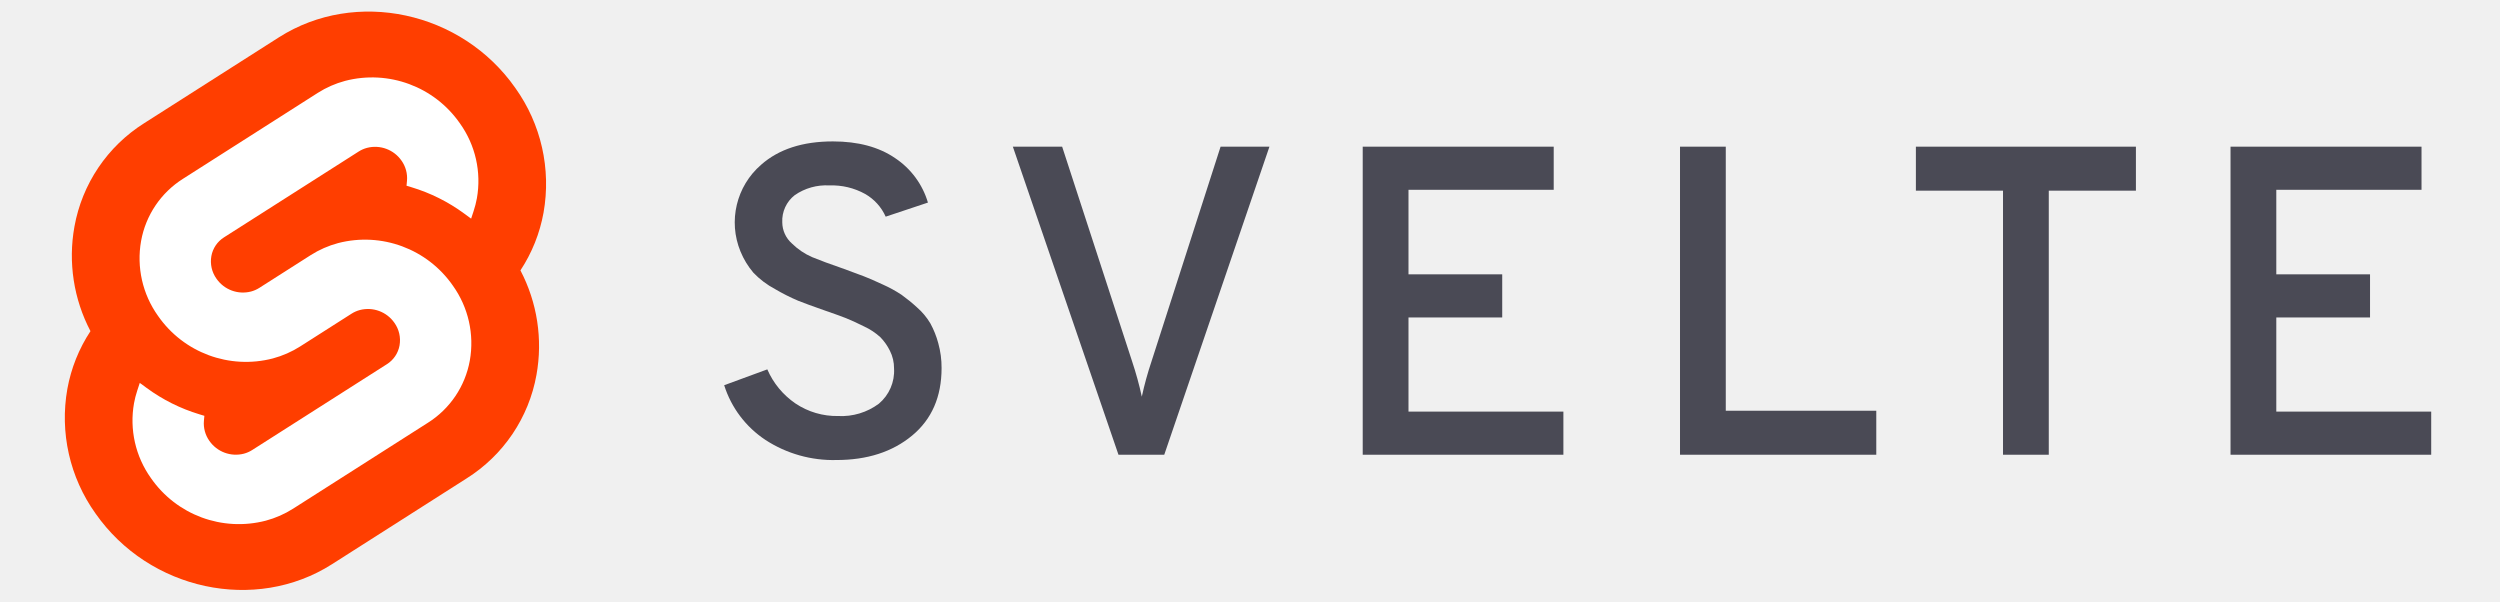
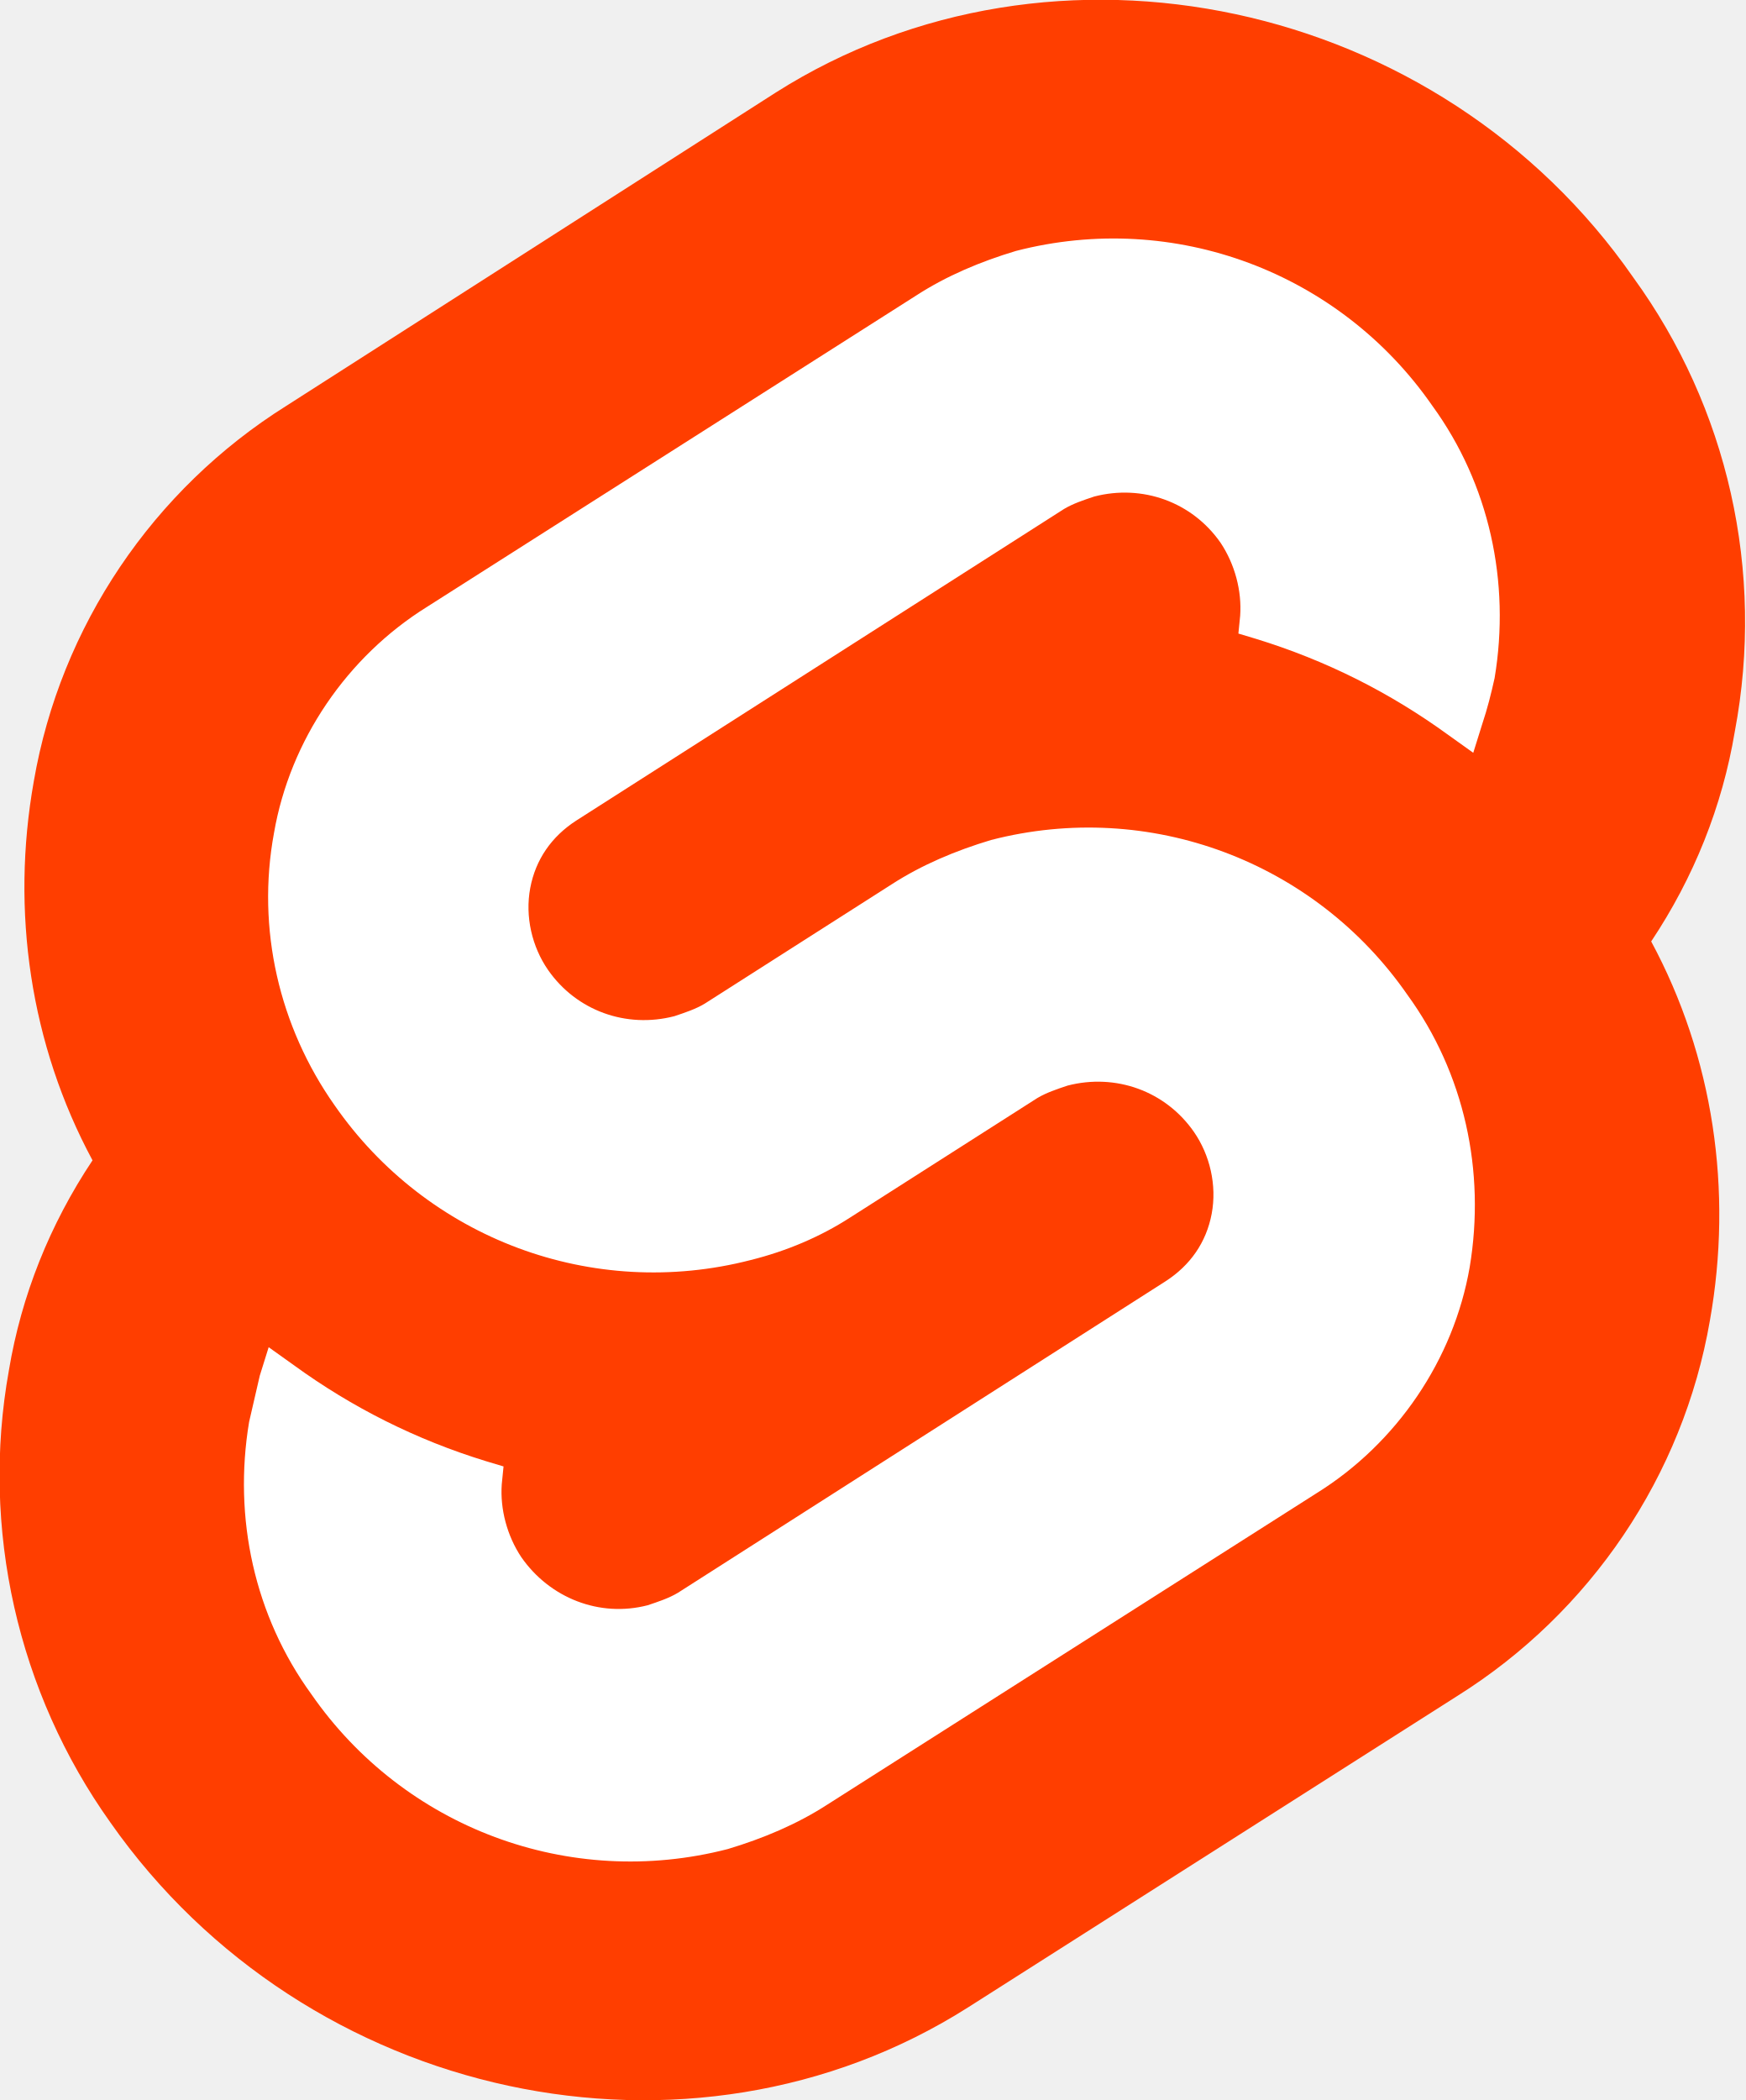
- <svg xmlns="http://www.w3.org/2000/svg" width="540" height="130" viewBox="0 0 540 130" fill="none">
-   <g clip-path="url(#clip0_2_8)">
-     <path d="M180.663 99.365C175.242 99.502 169.906 97.994 165.359 95.041C161.11 92.239 157.954 88.06 156.423 83.206L165.739 79.784C167.029 82.765 169.139 85.32 171.823 87.151C174.546 88.976 177.765 89.921 181.043 89.86C184.194 90.025 187.304 89.083 189.835 87.199C192.067 85.324 193.283 82.505 193.114 79.594C193.127 78.257 192.817 76.936 192.211 75.744C191.684 74.678 190.994 73.7 190.167 72.844C189.121 71.892 187.935 71.106 186.65 70.515C185.065 69.724 183.75 69.122 182.706 68.709C181.66 68.299 180.123 67.744 178.096 67.046C175.56 66.159 173.659 65.462 172.392 64.955C170.675 64.225 169.009 63.383 167.402 62.436C165.672 61.518 164.1 60.331 162.744 58.919C161.57 57.541 160.624 55.984 159.94 54.308C157.248 47.755 159.047 40.215 164.407 35.583C168.21 32.224 173.375 30.545 179.902 30.545C185.351 30.545 189.834 31.749 193.352 34.157C196.766 36.427 199.273 39.826 200.433 43.758L191.308 46.8C190.391 44.74 188.843 43.026 186.888 41.904C184.523 40.592 181.844 39.951 179.141 40.05C176.491 39.898 173.865 40.634 171.679 42.142C169.867 43.545 168.856 45.746 168.97 48.035C168.986 49.784 169.746 51.443 171.06 52.598C172.324 53.842 173.806 54.84 175.433 55.545C176.955 56.178 179.268 57.034 182.373 58.111C184.273 58.809 185.682 59.332 186.602 59.68C187.521 60.027 188.868 60.613 190.642 61.438C192.064 62.067 193.431 62.815 194.729 63.672C195.891 64.508 197.002 65.412 198.056 66.381C199.202 67.375 200.181 68.546 200.956 69.85C201.694 71.203 202.268 72.638 202.666 74.127C203.152 75.876 203.392 77.683 203.381 79.498C203.381 85.71 201.257 90.573 197.011 94.089C192.765 97.607 187.316 99.366 180.663 99.365ZM241.592 98.225L218.778 31.685H229.425L244.539 78.073C245.374 80.568 246.073 83.106 246.63 85.677C247.187 83.106 247.885 80.567 248.722 78.073L263.645 31.685H274.197L251.478 98.225H241.592ZM294.347 98.225V31.686H335.602V41.002H304.234V59.252H324.479V68.568H304.234V88.909H337.692V98.225H294.347ZM362.881 98.225V31.686H372.768V88.719H405.277V98.225H362.881ZM442.537 41.191V98.225H432.65V41.191H413.831V31.686H461.358V41.191L442.537 41.191ZM481.794 98.225V31.686H523.049V41.002H491.681V59.252H511.927V68.568H491.681V88.909H525.14V98.225H481.794Z" fill="#4A4A55" />
-     <path d="M111.329 19.03C99.728 2.426 76.816 -2.495 60.25 8.06L31.155 26.603C23.208 31.602 17.734 39.718 16.076 48.96C14.688 56.659 15.908 64.6 19.542 71.528C17.052 75.306 15.353 79.549 14.549 84.002C12.875 93.421 15.065 103.117 20.625 110.902C32.229 127.508 55.141 132.427 71.704 121.873L100.799 103.33C108.747 98.33 114.221 90.214 115.878 80.972C117.266 73.274 116.047 65.332 112.414 58.404C114.904 54.626 116.602 50.383 117.405 45.93C119.08 36.511 116.89 26.814 111.329 19.03Z" fill="#FF3E00" />
-     <path d="M57.407 112.465C48.029 114.903 38.126 111.232 32.603 103.27C29.259 98.589 27.941 92.758 28.949 87.093C29.117 86.172 29.35 85.265 29.644 84.376L30.192 82.705L31.682 83.8C35.125 86.33 38.974 88.253 43.063 89.487L44.145 89.815L44.045 90.894C43.913 92.429 44.329 93.962 45.219 95.22C46.881 97.618 49.863 98.725 52.687 97.992C53.319 97.823 53.922 97.558 54.474 97.206L83.569 78.665C85.008 77.759 86 76.289 86.302 74.615C86.604 72.908 86.207 71.151 85.201 69.739C83.537 67.34 80.555 66.233 77.73 66.966C77.098 67.135 76.496 67.399 75.945 67.75L64.842 74.828C63.017 75.989 61.024 76.864 58.934 77.422C49.556 79.861 39.653 76.19 34.13 68.228C30.785 63.547 29.467 57.715 30.475 52.051C31.472 46.494 34.764 41.614 39.543 38.608L68.636 20.066C70.462 18.903 72.456 18.027 74.548 17.468C83.926 15.03 93.829 18.701 99.352 26.662C102.697 31.343 104.014 37.175 103.007 42.839C102.837 43.76 102.605 44.667 102.312 45.556L101.764 47.227L100.274 46.134C96.832 43.603 92.982 41.679 88.892 40.445L87.811 40.117L87.91 39.038C88.041 37.502 87.626 35.97 86.737 34.712C85.075 32.313 82.093 31.207 79.269 31.94C78.636 32.109 78.034 32.374 77.482 32.725L48.386 51.267C46.947 52.173 45.955 53.643 45.654 55.317C45.351 57.025 45.747 58.782 46.754 60.194C48.417 62.593 51.4 63.7 54.225 62.967C54.857 62.798 55.46 62.533 56.012 62.182L67.113 55.107C68.938 53.945 70.93 53.069 73.02 52.511C82.399 50.072 92.302 53.743 97.825 61.705C101.17 66.386 102.487 72.218 101.48 77.882C100.482 83.439 97.19 88.32 92.411 91.327L63.319 109.867C61.493 111.03 59.499 111.906 57.407 112.465" fill="white" />
-   </g>
-   <defs>
-     <clipPath id="clip0_2_8">
-       <rect width="540" height="130" fill="white" />
-     </clipPath>
-   </defs>
+ <svg xmlns="http://www.w3.org/2000/svg" version="1.1" id="Layer_1" x="0px" y="0px" viewBox="0 0 98.1 118" style="enable-background:new 0 0 98.1 118;" xml:space="preserve">
+   <style type="text/css">
+         .st0 {
+             fill: #FF3E00;
+         }
+ 
+         .st1 {
+             fill: #FFFFFF;
+         }
+     </style>
+   <path class="st0" d="M91.8,15.6C80.9-0.1,59.2-4.7,43.6,5.2L16.1,22.8C8.6,27.5,3.4,35.2,1.9,43.9c-1.3,7.3-0.2,14.8,3.3,21.3  c-2.4,3.6-4,7.6-4.7,11.8c-1.6,8.9,0.5,18.1,5.7,25.4c11,15.7,32.6,20.3,48.2,10.4l27.5-17.5c7.5-4.7,12.7-12.4,14.2-21.1  c1.3-7.3,0.2-14.8-3.3-21.3c2.4-3.6,4-7.6,4.7-11.8C99.2,32.1,97.1,22.9,91.8,15.6" />
+   <path class="st1" d="M40.9,103.9c-8.9,2.3-18.2-1.2-23.4-8.7c-3.2-4.4-4.4-9.9-3.5-15.3c0.2-0.9,0.4-1.7,0.6-2.6l0.5-1.6l1.4,1  c3.3,2.4,6.9,4.2,10.8,5.4l1,0.3l-0.1,1c-0.1,1.4,0.3,2.9,1.1,4.1c1.6,2.3,4.4,3.4,7.1,2.7c0.6-0.2,1.2-0.4,1.7-0.7L65.5,72  c1.4-0.9,2.3-2.2,2.6-3.8c0.3-1.6-0.1-3.3-1-4.6c-1.6-2.3-4.4-3.3-7.1-2.6c-0.6,0.2-1.2,0.4-1.7,0.7l-10.5,6.7  c-1.7,1.1-3.6,1.9-5.6,2.4c-8.9,2.3-18.2-1.2-23.4-8.7c-3.1-4.4-4.4-9.9-3.4-15.3c0.9-5.2,4.1-9.9,8.6-12.7l27.5-17.5  c1.7-1.1,3.6-1.9,5.6-2.5c8.9-2.3,18.2,1.2,23.4,8.7c3.2,4.4,4.4,9.9,3.5,15.3c-0.2,0.9-0.4,1.7-0.7,2.6l-0.5,1.6l-1.4-1  c-3.3-2.4-6.9-4.2-10.8-5.4l-1-0.3l0.1-1c0.1-1.4-0.3-2.9-1.1-4.1c-1.6-2.3-4.4-3.3-7.1-2.6c-0.6,0.2-1.2,0.4-1.7,0.7L32.4,46.1  c-1.4,0.9-2.3,2.2-2.6,3.8s0.1,3.3,1,4.6c1.6,2.3,4.4,3.3,7.1,2.6c0.6-0.2,1.2-0.4,1.7-0.7l10.5-6.7c1.7-1.1,3.6-1.9,5.6-2.5  c8.9-2.3,18.2,1.2,23.4,8.7c3.2,4.4,4.4,9.9,3.5,15.3c-0.9,5.2-4.1,9.9-8.6,12.7l-27.5,17.5C44.8,102.5,42.9,103.3,40.9,103.9" />
</svg>
